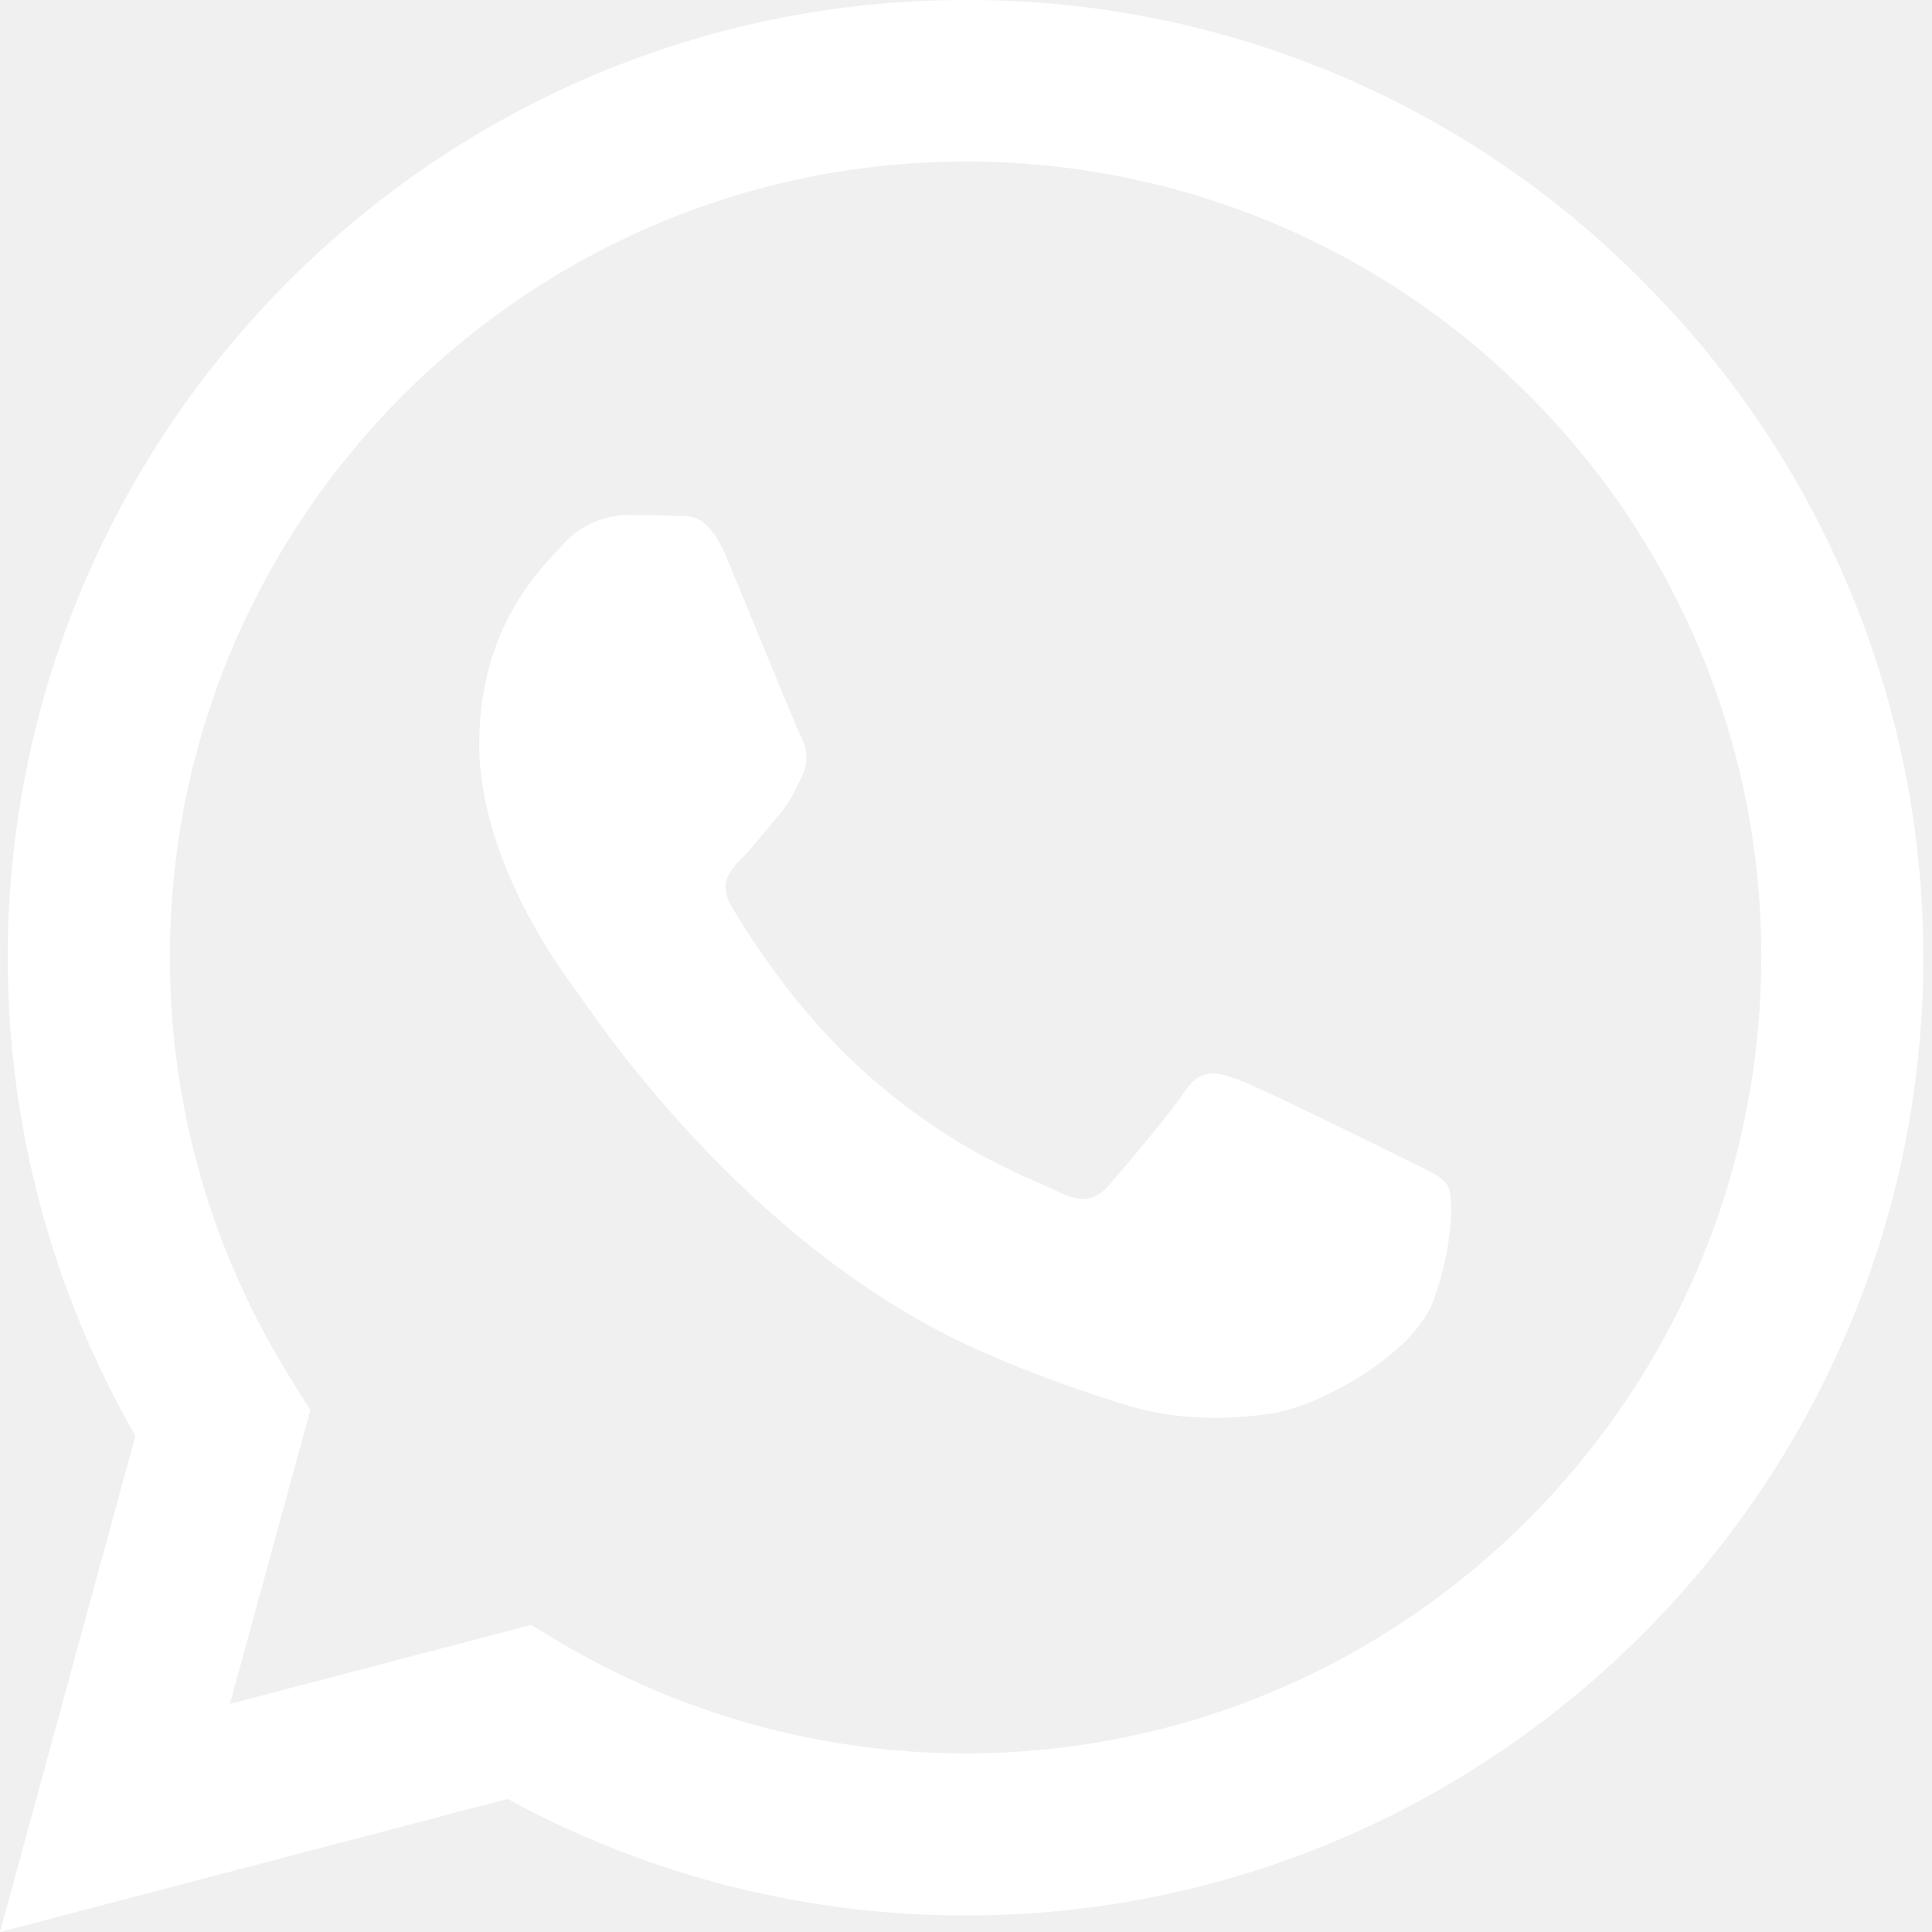
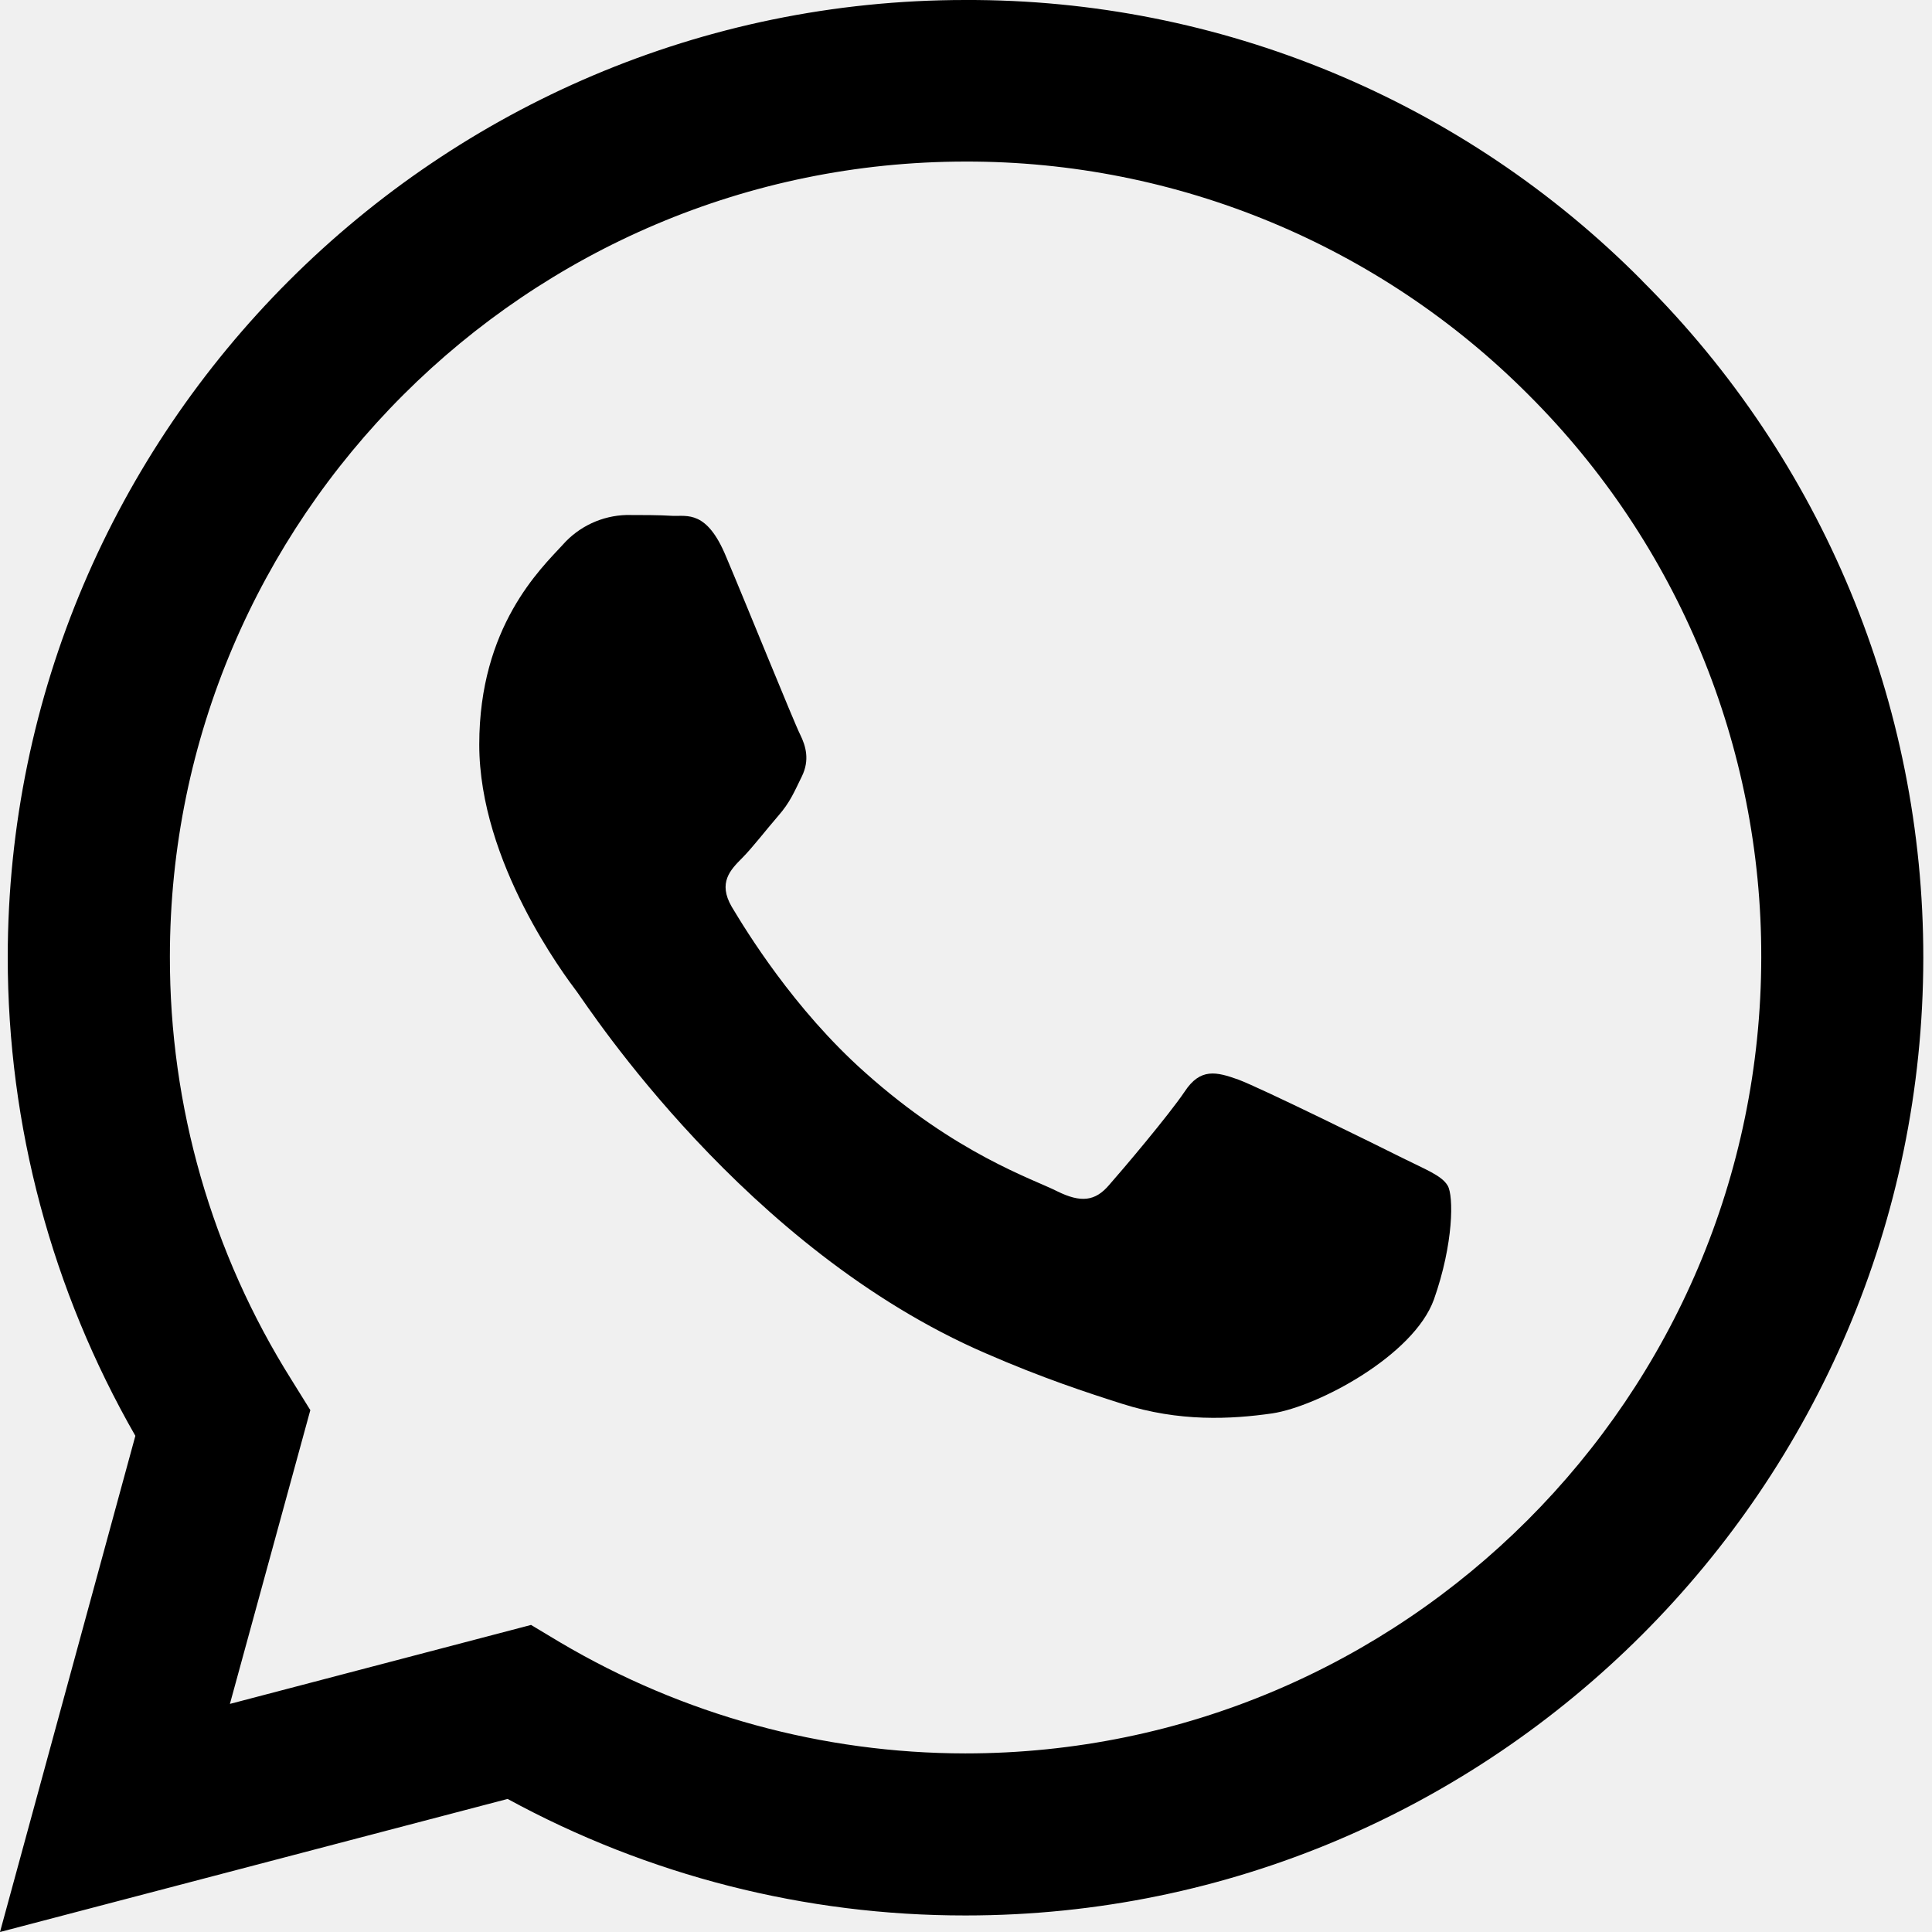
- <svg xmlns="http://www.w3.org/2000/svg" width="16" height="16" fill="white" class="bi bi-whatsapp" viewBox="0 0 16 16">
+ <svg xmlns="http://www.w3.org/2000/svg" width="16" height="16" fill="black" class="" viewBox="0 0 16 16">
  <path d="M13.601 2.326A7.85 7.85 0 0 0 7.994 0C3.627 0 .068 3.558.064 7.926c0 1.399.366 2.76 1.057 3.965L0 16l4.204-1.102a7.9 7.9 0 0 0 3.79.965h.004c4.368 0 7.926-3.558 7.93-7.93A7.9 7.9 0 0 0 13.6 2.326zM7.994 14.521a6.6 6.6 0 0 1-3.356-.92l-.24-.144-2.494.654.666-2.433-.156-.251a6.56 6.56 0 0 1-1.007-3.505c0-3.626 2.957-6.584 6.591-6.584a6.56 6.56 0 0 1 4.66 1.931 6.56 6.56 0 0 1 1.928 4.66c-.004 3.639-2.961 6.592-6.592 6.592m3.615-4.934c-.197-.099-1.17-.578-1.353-.646-.182-.065-.315-.099-.445.099-.133.197-.513.646-.627.775-.114.133-.232.148-.43.05-.197-.1-.836-.308-1.592-.985-.59-.525-.985-1.175-1.103-1.372-.114-.198-.011-.304.088-.403.087-.088.197-.232.296-.346.1-.114.133-.198.198-.33.065-.134.034-.248-.015-.347-.05-.099-.445-1.076-.612-1.47-.16-.389-.323-.335-.445-.34-.114-.007-.247-.007-.38-.007a.73.73 0 0 0-.529.247c-.182.198-.691.677-.691 1.654s.71 1.916.81 2.049c.098.133 1.394 2.132 3.383 2.992.47.205.84.326 1.129.418.475.152.904.129 1.246.08.38-.058 1.171-.48 1.338-.943.164-.464.164-.86.114-.943-.049-.084-.182-.133-.38-.232" />
</svg>
